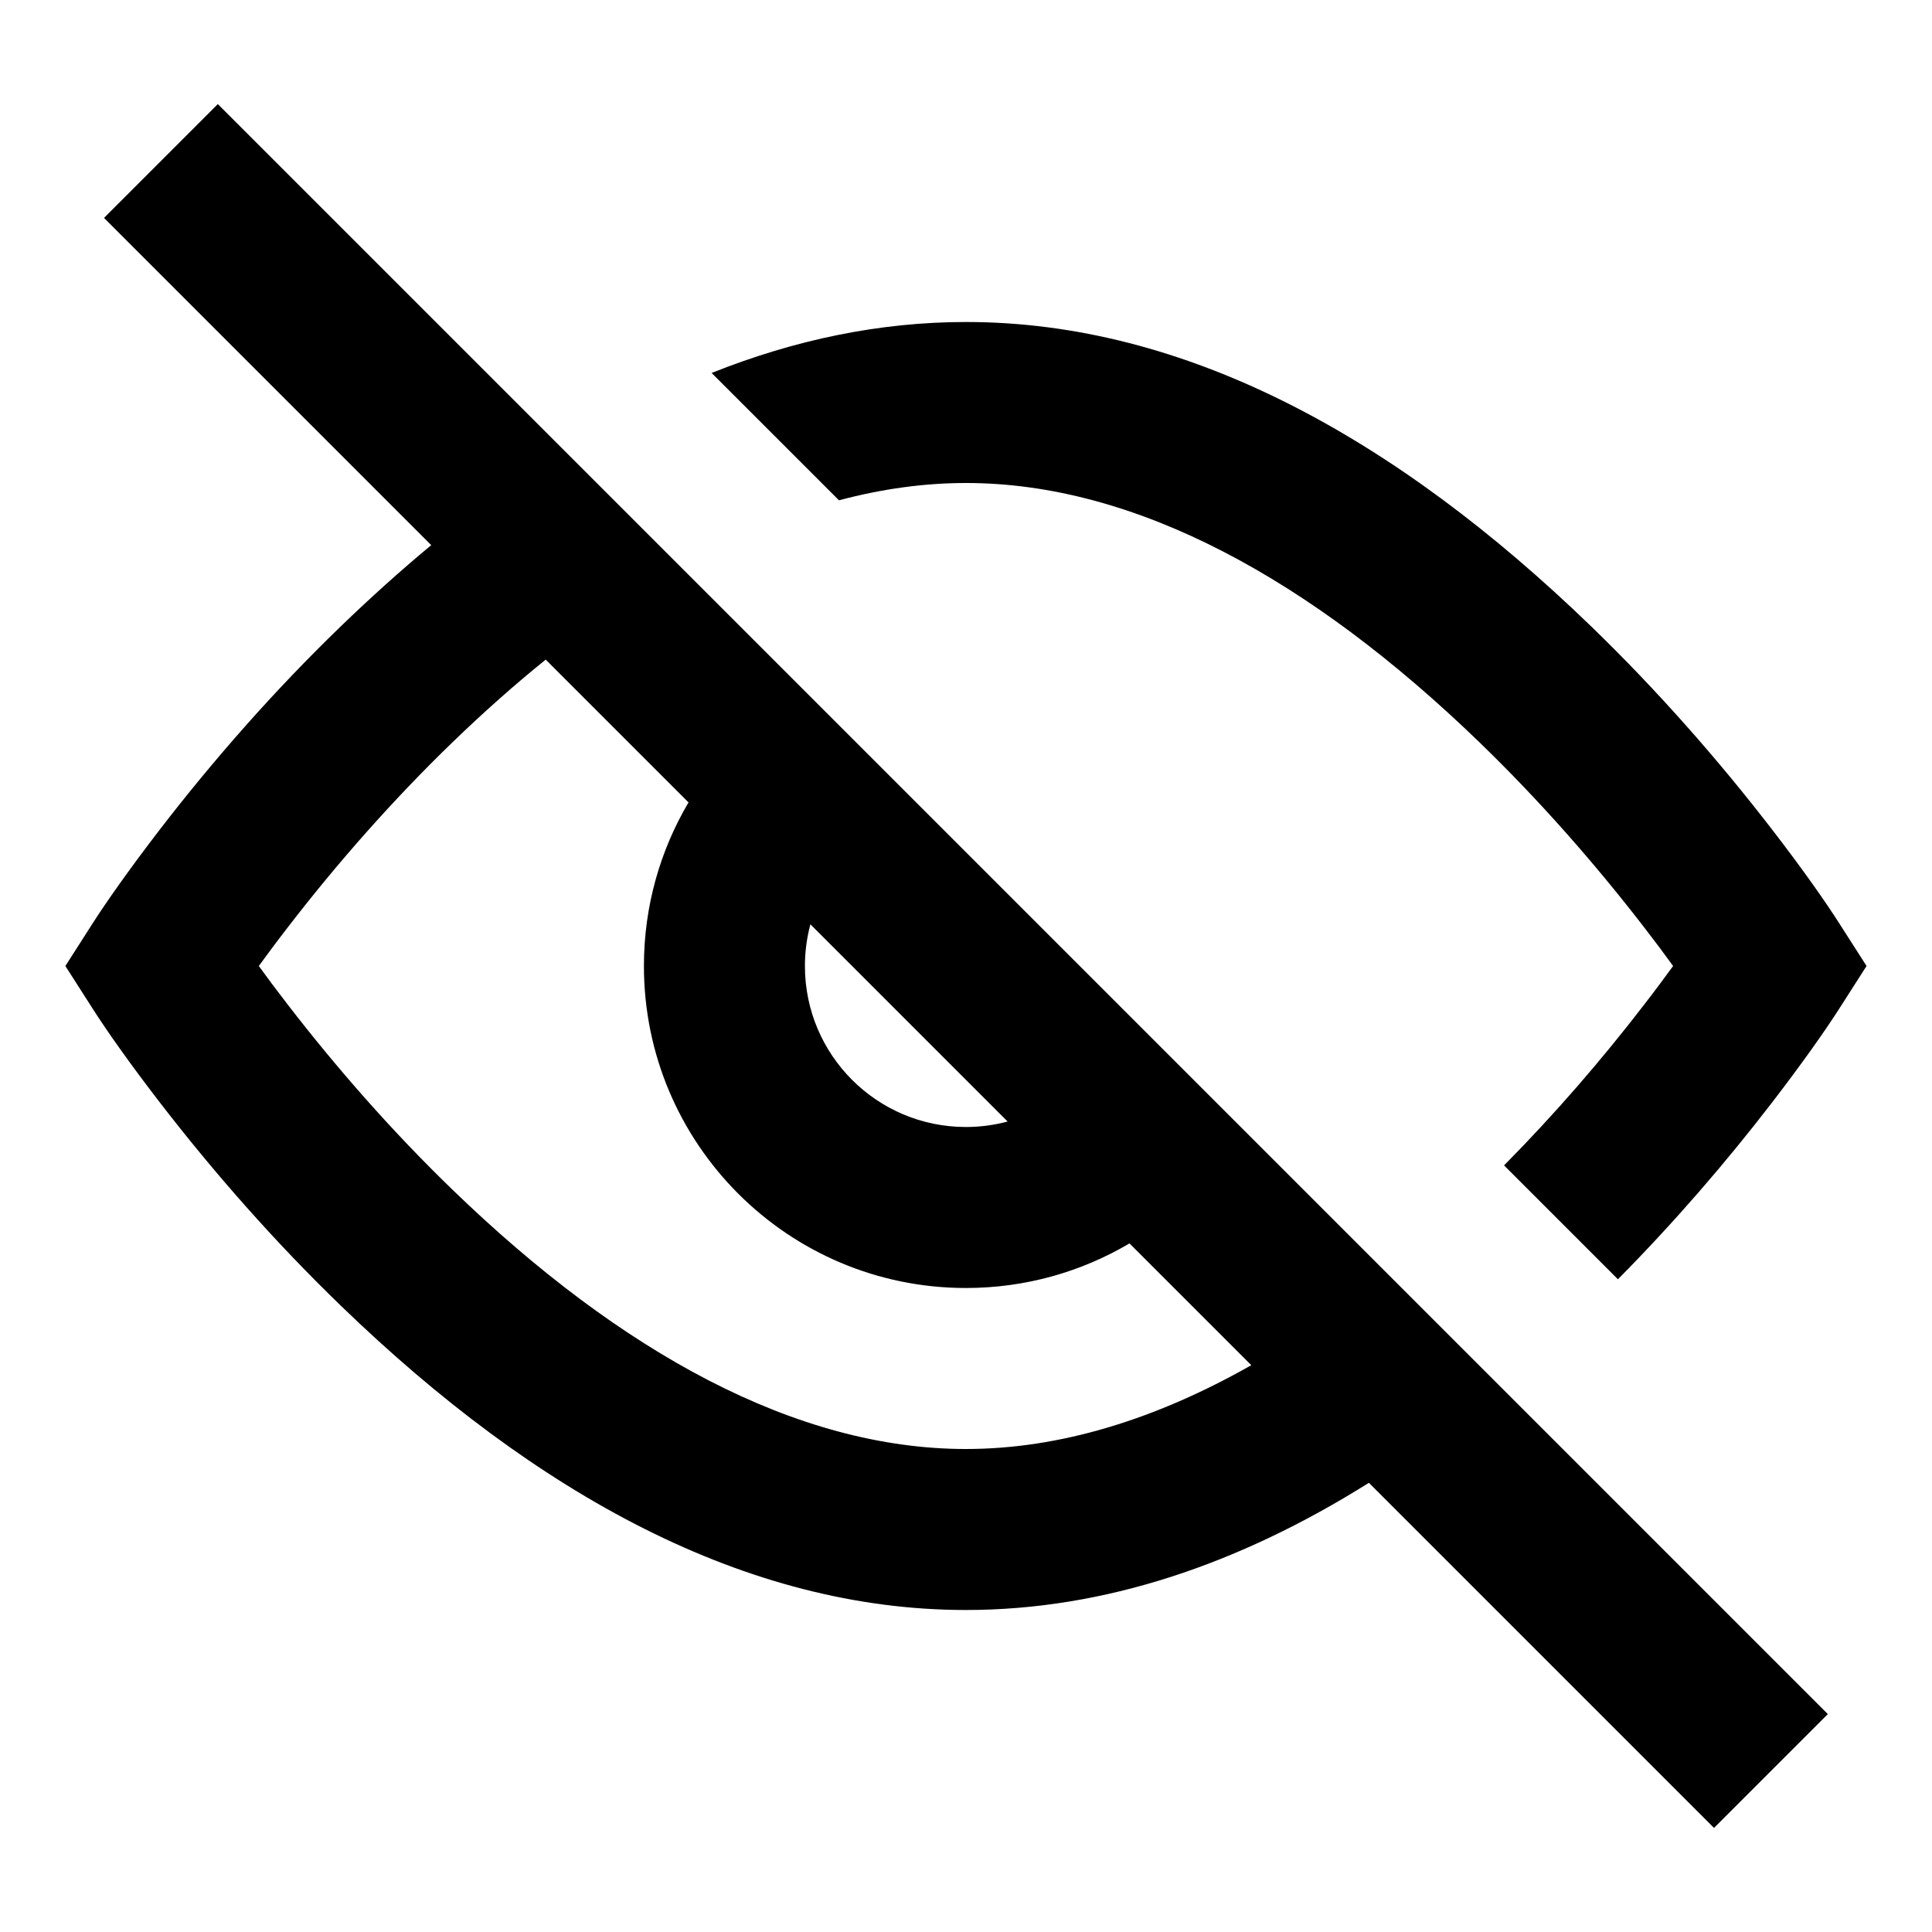
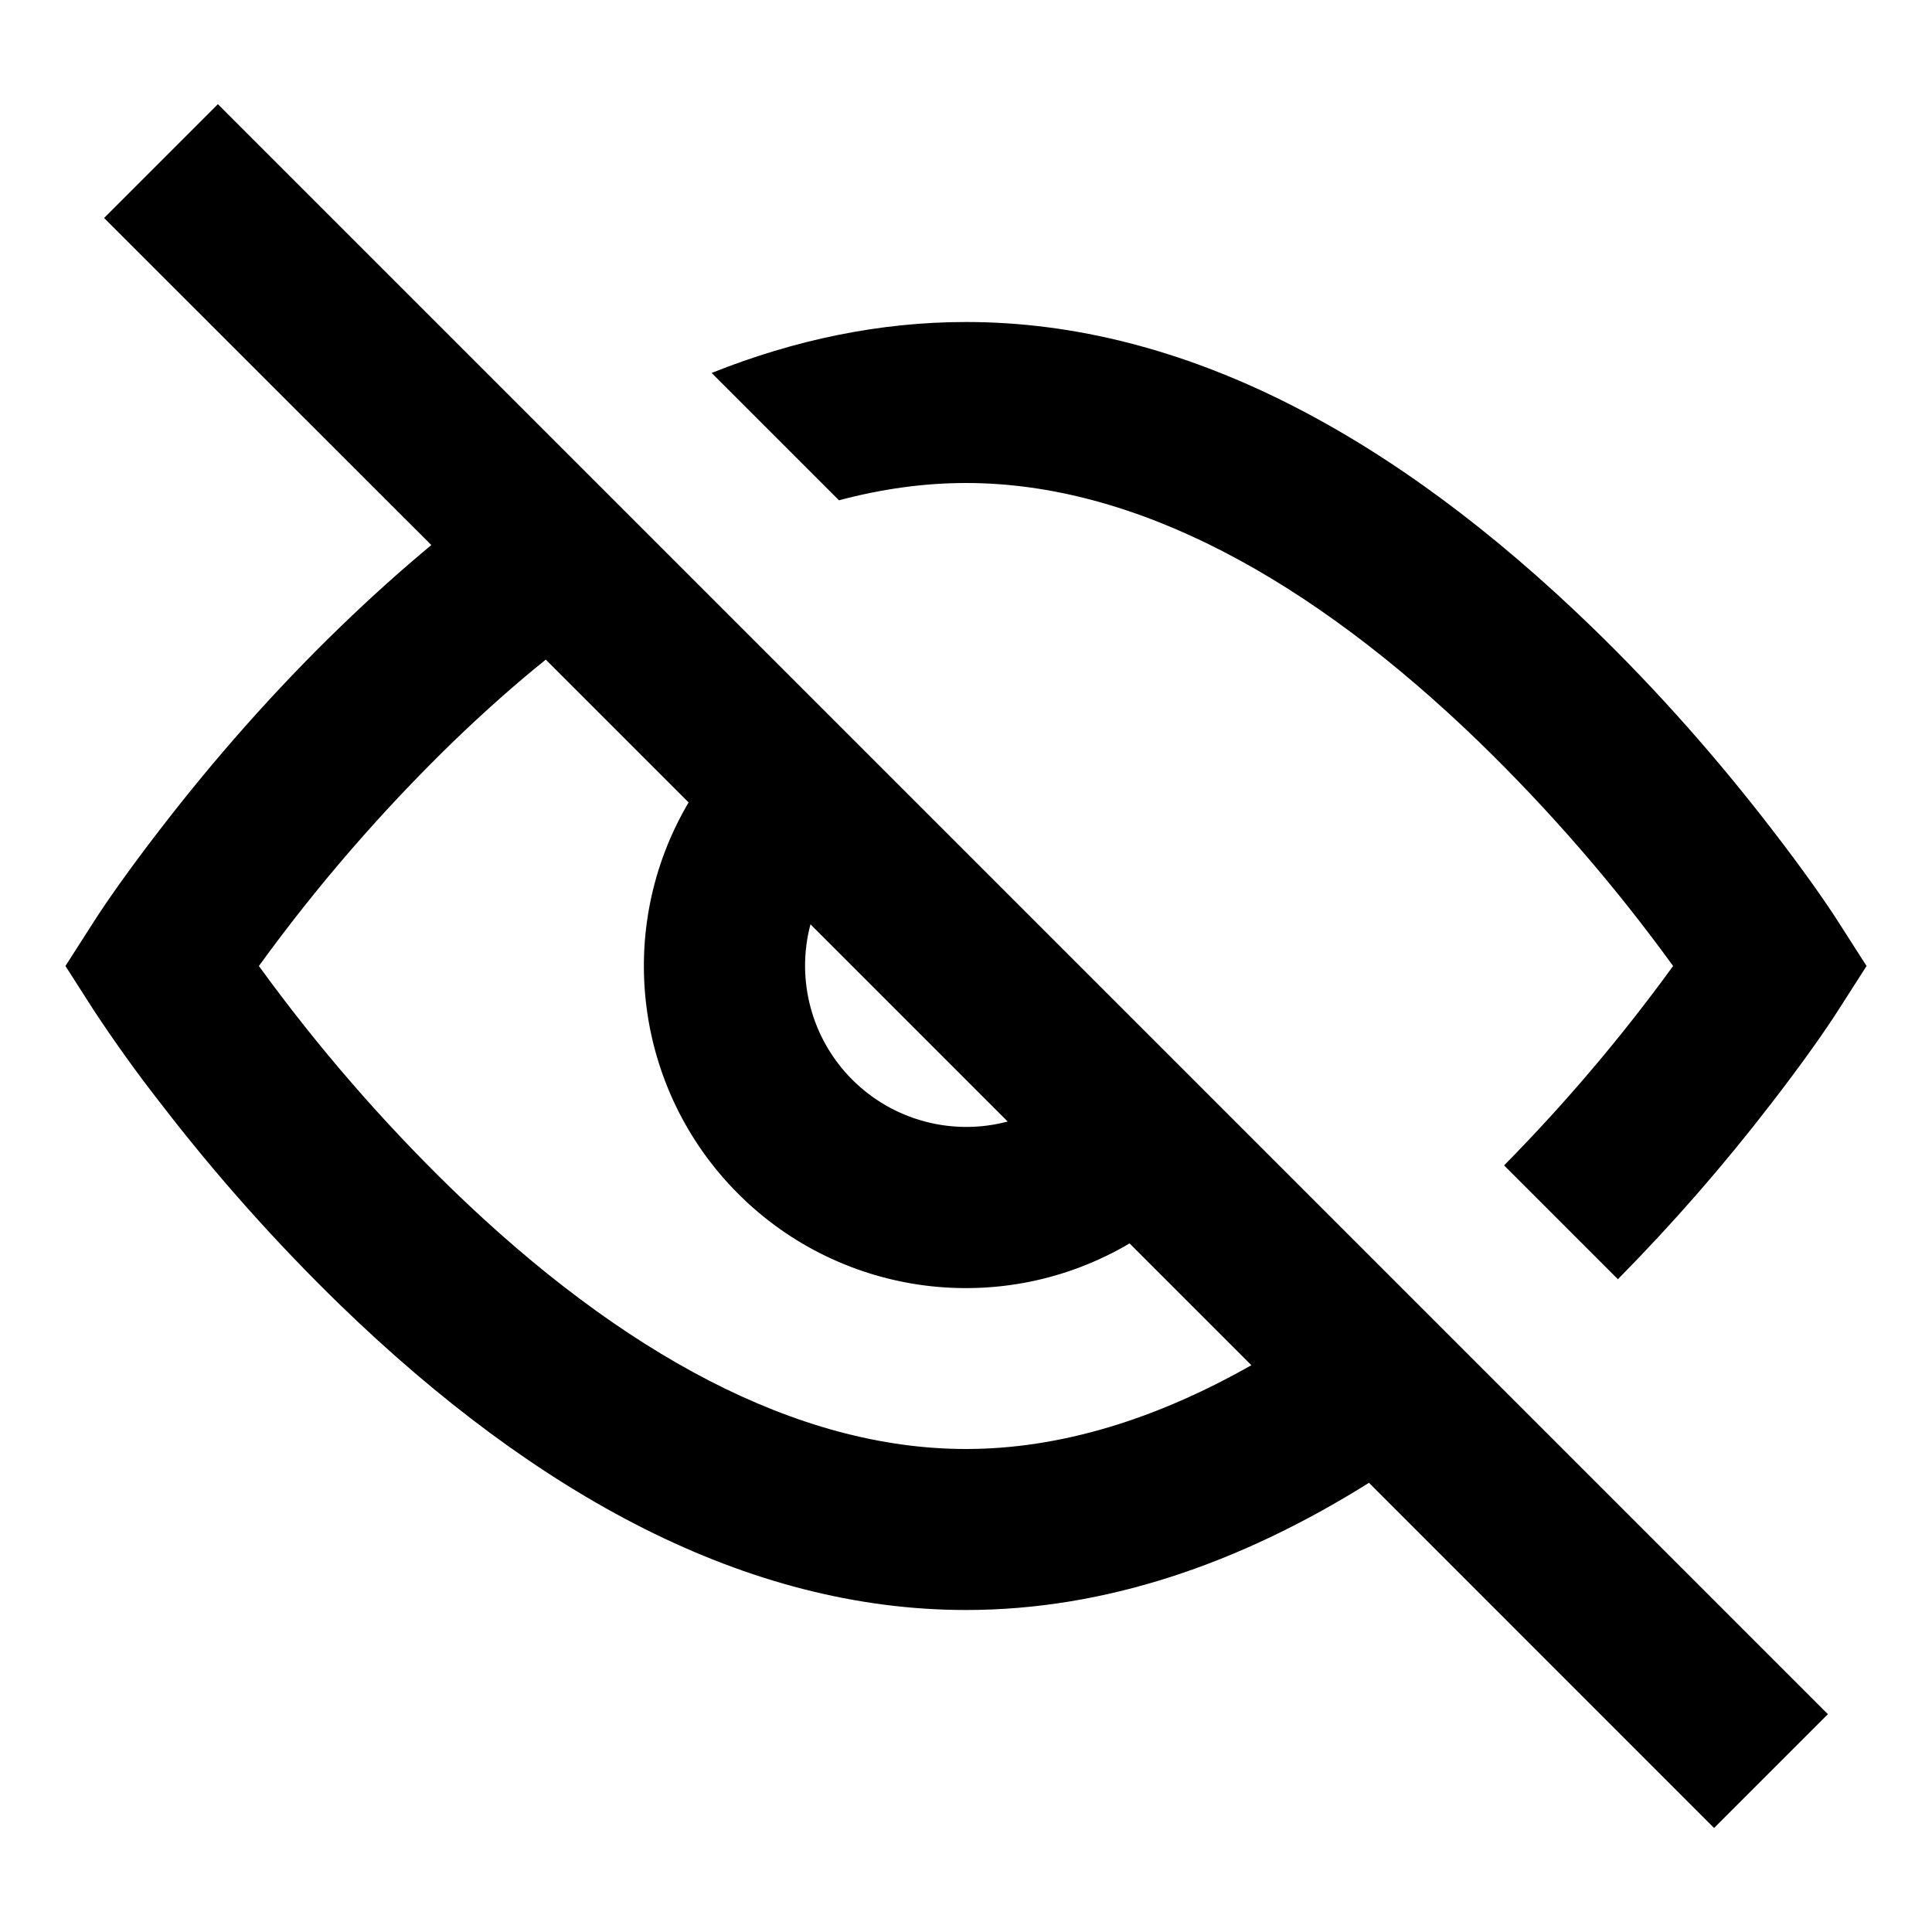
- <svg xmlns="http://www.w3.org/2000/svg" viewBox="0 0 24 24" fill="currentColor">
-   <path d="m20.098 15.891-1.414-1.414c.634-.641 1.217-1.317 1.738-1.994.131-.169.251-.331.362-.483-.11-.152-.231-.314-.362-.483-.605-.784-1.292-1.569-2.046-2.298-2.093-2.024-4.271-3.219-6.376-3.219-.522 0-1.049.074-1.578.215l-1.582-1.582c1.032-.412 2.087-.633 3.16-.633 2.728 0 5.336 1.431 7.766 3.781.829.802 1.579 1.658 2.24 2.514.399.517.681.923.836 1.166l.345.539-.345.539c-.155.242-.438.649-.836 1.166-.571.741-1.209 1.481-1.908 2.187zm-3.093 2.529c-1.611 1.011-3.285 1.58-5.006 1.58-2.728 0-5.336-1.431-7.766-3.781-.829-.802-1.579-1.658-2.24-2.514-.399-.517-.681-.923-.836-1.166l-.345-.539.345-.539c.155-.242.438-.649.836-1.166.66-.856 1.411-1.713 2.24-2.514.371-.358.745-.695 1.124-1.009l-4.065-4.065 1.414-1.414 20 20-1.414 1.414zm-10.226-10.226c-.387.312-.773.655-1.156 1.025-.754.729-1.442 1.514-2.046 2.298-.131.169-.251.331-.362.483.11.152.231.314.362.483.605.784 1.292 1.569 2.046 2.298 2.093 2.024 4.271 3.219 6.376 3.219 1.168 0 2.359-.368 3.545-1.041l-1.513-1.513c-.596.352-1.29.554-2.032.554-2.209 0-4-1.791-4-4 0-.742.202-1.436.554-2.032zm3.288 3.288c-.044.165-.068.339-.068.518 0 1.105.895 2 2 2 .179 0 .353-.024.518-.068z" fill-rule="evenodd" />
+ <svg xmlns="http://www.w3.org/2000/svg" fill="currentColor" viewBox="0 0 24 24">
+   <path fill-rule="evenodd" d="m20.098 15.891-1.414-1.414a21.594 21.594 0 0 0 2.1-2.477 21.328 21.328 0 0 0-2.408-2.781C16.283 7.194 14.106 6 12 6c-.522 0-1.05.074-1.578.215L8.84 4.633C9.873 4.221 10.927 4 12 4c2.728 0 5.336 1.43 7.766 3.781.83.802 1.58 1.658 2.24 2.515.399.516.682.923.836 1.165l.345.539-.345.539c-.154.242-.437.649-.836 1.165a23.54 23.54 0 0 1-1.908 2.187zm-3.092 2.529C15.394 19.43 13.72 20 12 20c-2.728 0-5.336-1.43-7.766-3.781a23.305 23.305 0 0 1-2.24-2.515 17.484 17.484 0 0 1-.836-1.165L.813 12l.345-.539c.154-.242.437-.649.836-1.165.66-.857 1.41-1.713 2.24-2.515.37-.358.745-.695 1.124-1.01L1.293 2.708l1.414-1.414 20 20-1.414 1.414zM6.78 8.194c-.388.312-.773.655-1.156 1.025A21.328 21.328 0 0 0 3.216 12a21.328 21.328 0 0 0 2.408 2.781C7.717 16.806 9.894 18 12 18c1.168 0 2.359-.368 3.545-1.041l-1.513-1.513a4 4 0 0 1-5.478-5.478zm3.288 3.288a2.003 2.003 0 0 0 2.45 2.45z" />
</svg>
